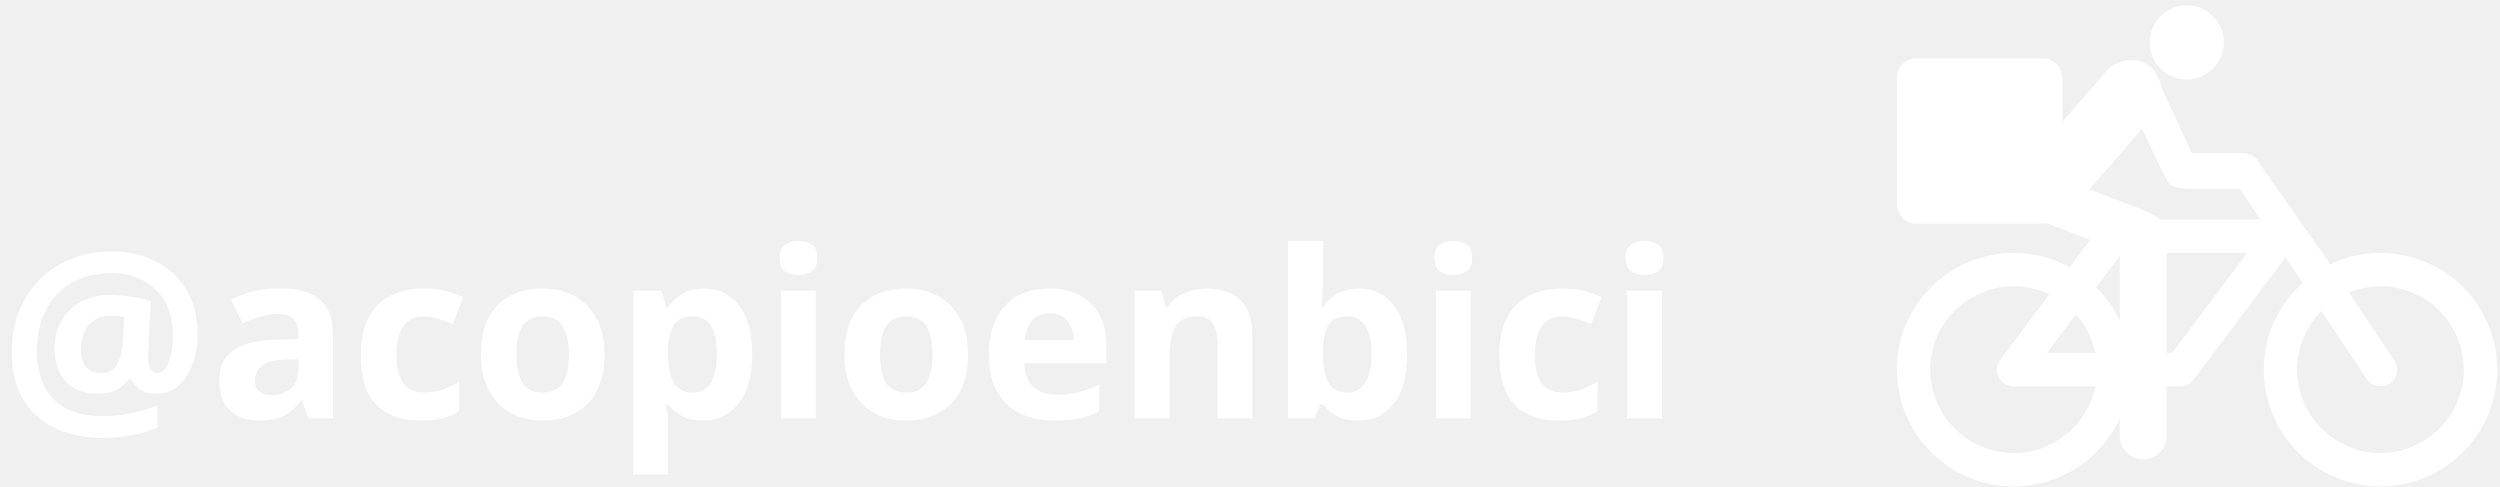
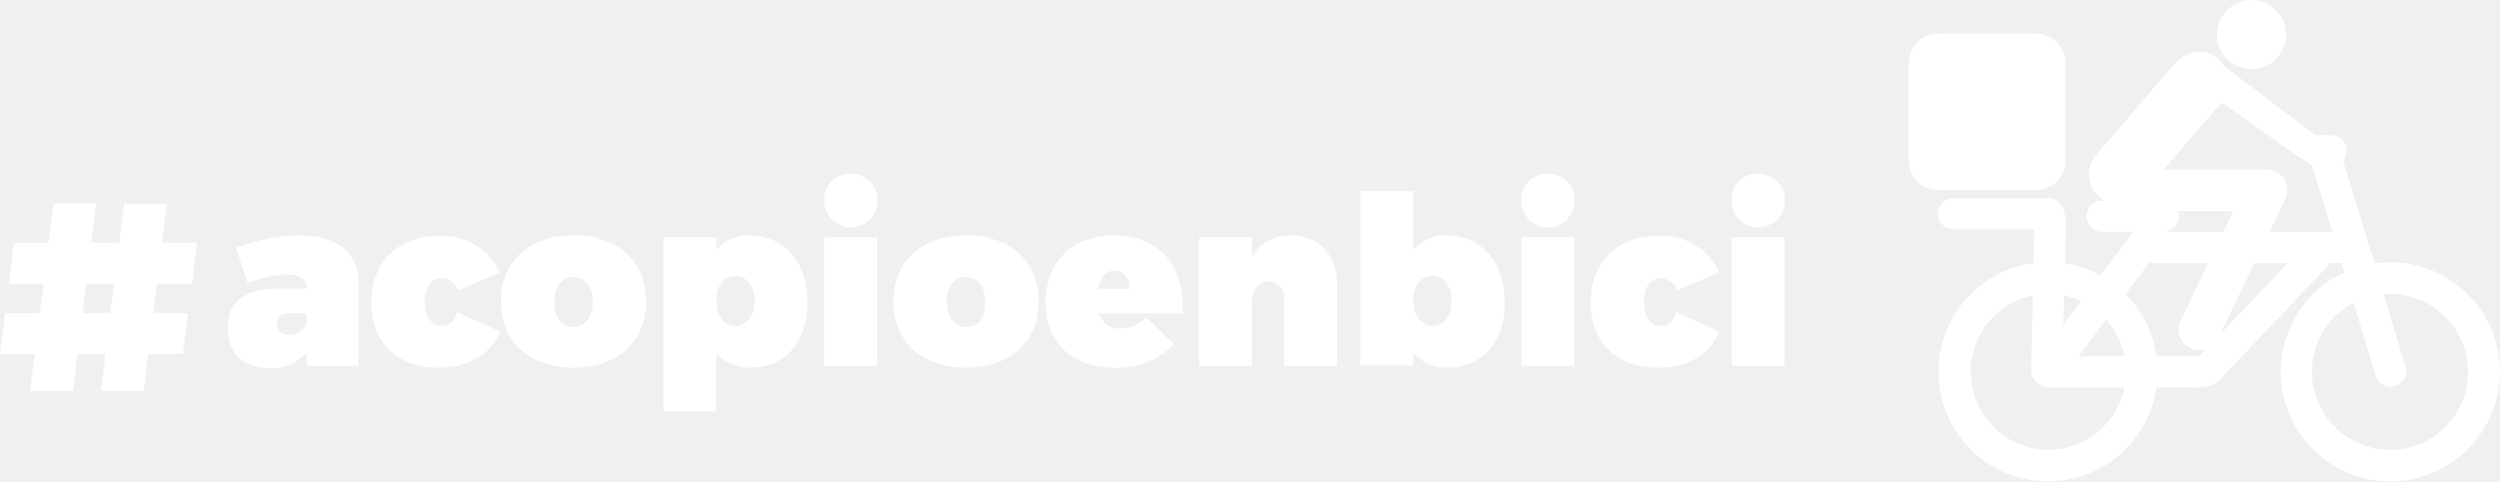
- <svg xmlns="http://www.w3.org/2000/svg" width="257" height="50" viewBox="0 0 257 50">
-   <g fill="#FFF" fill-rule="evenodd">
-     <text font-family="Montserrat-Bold, Montserrat" font-size="24" font-weight="bold">
-       <tspan x="0" y="43">@acopioenbici</tspan>
-     </text>
-     <g transform="translate(195)">
-       <path d="M20.411,39.714 L12,39.714 C10.58,39.714 9.777,38.107 10.634,36.982 L15.67,30.259 C14.545,29.723 13.313,29.429 12,29.429 C7.286,29.429 3.429,33.286 3.429,38 C3.429,42.714 7.286,46.571 12,46.571 C16.152,46.571 19.607,43.625 20.411,39.714 Z M15.429,36.286 L20.411,36.286 C20.089,34.786 19.393,33.42 18.402,32.321 L15.429,36.286 Z M28.286,36.286 L36,26 L23.143,26 L20.491,29.536 C22.286,31.304 23.491,33.661 23.866,36.286 L28.286,36.286 Z M58.286,38 C58.286,33.286 54.429,29.429 49.714,29.429 C48.563,29.429 47.491,29.67 46.473,30.071 L51.134,37.036 C51.67,37.839 51.455,38.911 50.679,39.42 C50.384,39.634 50.036,39.714 49.714,39.714 C49.152,39.714 48.616,39.446 48.295,38.937 L43.634,31.973 C42.107,33.527 41.143,35.643 41.143,38 C41.143,42.714 45,46.571 49.714,46.571 C54.429,46.571 58.286,42.714 58.286,38 Z M61.714,38 C61.714,44.616 56.33,50 49.714,50 C43.098,50 37.714,44.616 37.714,38 C37.714,34.464 39.268,31.277 41.705,29.08 L39.964,26.455 L30.509,39.018 C30.188,39.473 29.679,39.714 29.143,39.714 L23.866,39.714 C23.036,45.527 18.054,50 12,50 C5.384,50 0,44.616 0,38 C0,31.384 5.384,26 12,26 C14.089,26 16.045,26.536 17.759,27.473 L21.429,22.571 L25.714,22.571 L37.366,22.571 L35.089,19.143 L35.682,15.794 C36.245,15.794 36.78,16.089 37.102,16.544 L44.571,27.179 C46.125,26.429 47.866,26 49.714,26 C56.33,26 61.714,31.384 61.714,38 Z" />
-       <rect width="17" height="17" y="6" rx="2" />
-       <path d="M19.792,19.465 L25.294,21.577 C26.711,22.16 27.739,22.854 27.739,24.266 L27.739,44.804 C27.739,46.136 26.659,47.216 25.328,47.216 C23.996,47.216 22.916,46.136 22.916,44.804 L22.916,25.831 L15.163,22.854 C14.443,22.82 13.73,22.552 13.144,22.042 C11.758,20.837 11.611,18.736 12.816,17.35 L21.533,7.322 C22.738,5.936 24.839,5.789 26.226,6.994 C26.952,7.625 27.334,9.415 27.368,9.395 L30.31,15.743 L35.569,15.743 C36.582,15.743 37.403,16.564 37.403,17.577 C37.403,18.591 36.582,19.412 35.569,19.412 L30.264,19.412 C30.228,19.434 28.693,19.419 28.062,18.955 C27.691,18.492 26.74,16.586 25.207,13.236 L19.792,19.465 Z M29.802,8.168 C27.698,8.168 25.992,6.462 25.992,4.357 C25.992,2.253 27.698,0.547 29.802,0.547 C31.907,0.547 33.613,2.253 33.613,4.357 C33.613,6.462 31.907,8.168 29.802,8.168 Z" />
+ <svg xmlns="http://www.w3.org/2000/svg" viewBox="0 0 339.99 65.46">
+   <defs>
+     <style>.cls-1{fill:#fff;}</style>
+   </defs>
+   <g id="Capa_2" data-name="Capa 2">
+     <g id="Capa_1-2" data-name="Capa 1">
+       <path class="cls-1" d="M325.09,35.66a15,15,0,0,0-2.17.16l-4.25-13.89,0-.12A2.12,2.12,0,0,0,317,18.38h-2.12L302.59,9.08a5.15,5.15,0,0,0-1.38-1.43,4,4,0,0,0-1.6-.57,4.2,4.2,0,0,0-3.19.93,4.14,4.14,0,0,0-.48.47L285.1,21a4.12,4.12,0,0,0,1.08,6.29h-.29a2.12,2.12,0,0,0,0,4.24h4.24l-4.47,5.94a14.8,14.8,0,0,0-4.83-1.63l.14-5.61c-.09-1.78-.78-3.3-2.47-3.26H265.68a2.12,2.12,0,0,0,0,4.24h11l-.12,4.58a14.9,14.9,0,1,0,16.71,16.89h5.19a4.47,4.47,0,0,0,3.29-.91l15.2-16h1.5l.38,1.26a14.9,14.9,0,1,0,6.24-1.37Zm-44.38,4.51a10.53,10.53,0,0,1,2.32.77l-2.42,3.21Zm-2.17,21a10.61,10.61,0,0,1-2.07-21l-.25,9.8c-.07,2.83,2.77,2.72,2.87,2.72h9.85A10.61,10.61,0,0,1,278.55,61.17Zm4.15-12.73,3.74-5a10.58,10.58,0,0,1,2.5,5Zm15.16-1.11a2.81,2.81,0,0,0,2.17.12l-.94,1h-5.8A14.86,14.86,0,0,0,289.06,40l3.19-4.23h8.08l-3.77,7.79A2.83,2.83,0,0,0,297.86,47.33Zm-3.45-15.8h0a2.13,2.13,0,0,0,1.9-2.11,2.1,2.1,0,0,0-.13-.72h7.57l-1.37,2.84Zm7.48,14,4.71-9.73h4.53Zm6.76-14,2.15-4.43a2.83,2.83,0,0,0-1.31-3.77h0a2.8,2.8,0,0,0-1.34-.28H294.25l7.89-9.11,10.32,7.28c.09.07.3.17.3.17l1.78,1.22a3.74,3.74,0,0,0,.09.56l2.56,8.36Zm16.44,29.64a10.61,10.61,0,0,1-5-20l3,9.92a2.12,2.12,0,1,0,4.06-1.24l-3-9.88c.3,0,.59,0,.9,0a10.61,10.61,0,1,1,0,21.22Z" />
+       <circle class="cls-1" cx="306.2" cy="4.7" r="4.7" />
+       <rect class="cls-1" x="259.59" y="4.56" width="21.29" height="21.29" rx="4" ry="4" />
+       <path class="cls-1" d="M40.7,32a26.07,26.07,0,0,0-8.62,1.69l1.6,4.79A16.76,16.76,0,0,1,39,37.32c1.76,0,2.68.7,2.71,1.92h-4c-4.44.06-6.77,1.88-6.77,5.33s2.14,5.49,5.84,5.49a5.75,5.75,0,0,0,4.92-2.2v1.88h7.06V38.44C48.75,34.32,45.75,32,40.7,32Zm1,12.2a2.94,2.94,0,0,1-2.43,1.34A1.43,1.43,0,0,1,37.67,44c0-.93.54-1.4,1.53-1.4h2.49Z" />
+       <path class="cls-1" d="M60.05,37.83a2.39,2.39,0,0,1,2.24,1.66L68,37.07a8.65,8.65,0,0,0-8.27-5c-5.59,0-9.23,3.58-9.23,9.07S54.11,50,59.67,50c4,0,7.06-1.79,8.34-4.89l-5.81-2.68c-.38,1.31-1.12,1.88-2.14,1.88-1.41,0-2.3-1.28-2.3-3.26S58.65,37.83,60.05,37.83Z" />
+       <path class="cls-1" d="M78,32c-6,0-9.87,3.51-9.87,9S72,50,78,50s9.87-3.54,9.87-9S84,32,78,32Zm0,12.46c-1.6,0-2.62-1.34-2.62-3.39s1-3.39,2.62-3.39,2.62,1.34,2.62,3.39S79.56,44.48,78,44.48Z" />
+       <path class="cls-1" d="M101.85,32a5.66,5.66,0,0,0-4.44,2V32.28H90.22V55.94h7.19V48A6,6,0,0,0,102,50c4.76,0,7.82-3.48,7.82-8.88S106.7,32,101.85,32ZM100,44.32c-1.56,0-2.59-1.34-2.59-3.39s1-3.39,2.59-3.39,2.62,1.34,2.62,3.39S101.59,44.32,100,44.32Z" />
+       <rect class="cls-1" x="112.09" y="32.28" width="7.19" height="17.47" />
+       <path class="cls-1" d="M115.7,23.65a3.49,3.49,0,0,0-3.64,3.64,3.64,3.64,0,1,0,7.28,0A3.49,3.49,0,0,0,115.7,23.65Z" />
+       <path class="cls-1" d="M131.38,32c-6,0-9.87,3.51-9.87,9s3.86,9,9.87,9,9.87-3.54,9.87-9S137.39,32,131.38,32Zm0,12.46c-1.6,0-2.62-1.34-2.62-3.39s1-3.39,2.62-3.39S134,39,134,41.09,133,44.48,131.38,44.48Z" />
+       <path class="cls-1" d="M151.53,32c-5.62,0-9.33,3.54-9.33,9.07S145.75,50,151.72,50a10.28,10.28,0,0,0,7.92-3.19l-3.74-3.67a5.24,5.24,0,0,1-3.54,1.56,2.88,2.88,0,0,1-2.91-2.08h11.37C161.21,36.17,157.63,32,151.53,32Zm-2.24,7.28c.29-1.47,1.05-2.49,2.3-2.49a2.14,2.14,0,0,1,2,2.49Z" />
+       <path class="cls-1" d="M175.57,32a6.1,6.1,0,0,0-5.3,2.81V32.28h-7.19V49.75h7.19V41.09c0-1.69.89-2.81,2.3-2.81a2.11,2.11,0,0,1,2.08,2.4v9.07h7.19V38.6C181.83,34.58,179.25,32,175.57,32Z" />
+       <path class="cls-1" d="M196.65,32a5.66,5.66,0,0,0-4.44,2V26H185v23.7h7.19V48a6,6,0,0,0,4.63,2c4.76,0,7.83-3.48,7.83-8.88S201.5,32,196.65,32Zm-1.85,12.3c-1.56,0-2.59-1.34-2.59-3.39s1-3.39,2.59-3.39,2.62,1.34,2.62,3.39S196.39,44.32,194.79,44.32Z" />
+       <rect class="cls-1" x="206.89" y="32.28" width="7.19" height="17.47" />
+       <path class="cls-1" d="M210.5,23.65a3.49,3.49,0,0,0-3.64,3.64,3.64,3.64,0,1,0,7.28,0A3.49,3.49,0,0,0,210.5,23.65Z" />
+       <path class="cls-1" d="M225.86,37.83a2.39,2.39,0,0,1,2.24,1.66l5.72-2.43a8.65,8.65,0,0,0-8.27-5c-5.59,0-9.23,3.58-9.23,9.07S219.92,50,225.48,50c4,0,7.06-1.79,8.34-4.89L228,42.43c-.38,1.31-1.12,1.88-2.14,1.88-1.41,0-2.3-1.28-2.3-3.26S224.46,37.83,225.86,37.83Z" />
+       <rect class="cls-1" x="235.5" y="32.28" width="7.19" height="17.47" />
+       <path class="cls-1" d="M239.11,23.65a3.49,3.49,0,0,0-3.64,3.64,3.64,3.64,0,1,0,7.28,0A3.49,3.49,0,0,0,239.11,23.65Z" />
+       <path class="cls-1" d="M22.7,27.7H16.89L16.24,33H12.42l.65-5.34H7.26L6.61,33H1.89L1.24,38.6H5.92l-.51,4H.69L0,48.15H4.72l-.62,5H9.92l.62-5h3.81l-.62,5h5.81l.62-5h4.72l.69-5.56H20.85l.51-4h4.76L26.77,33H22ZM15,42.59H11.22l.51-4h3.81Z" />
    </g>
  </g>
</svg>
